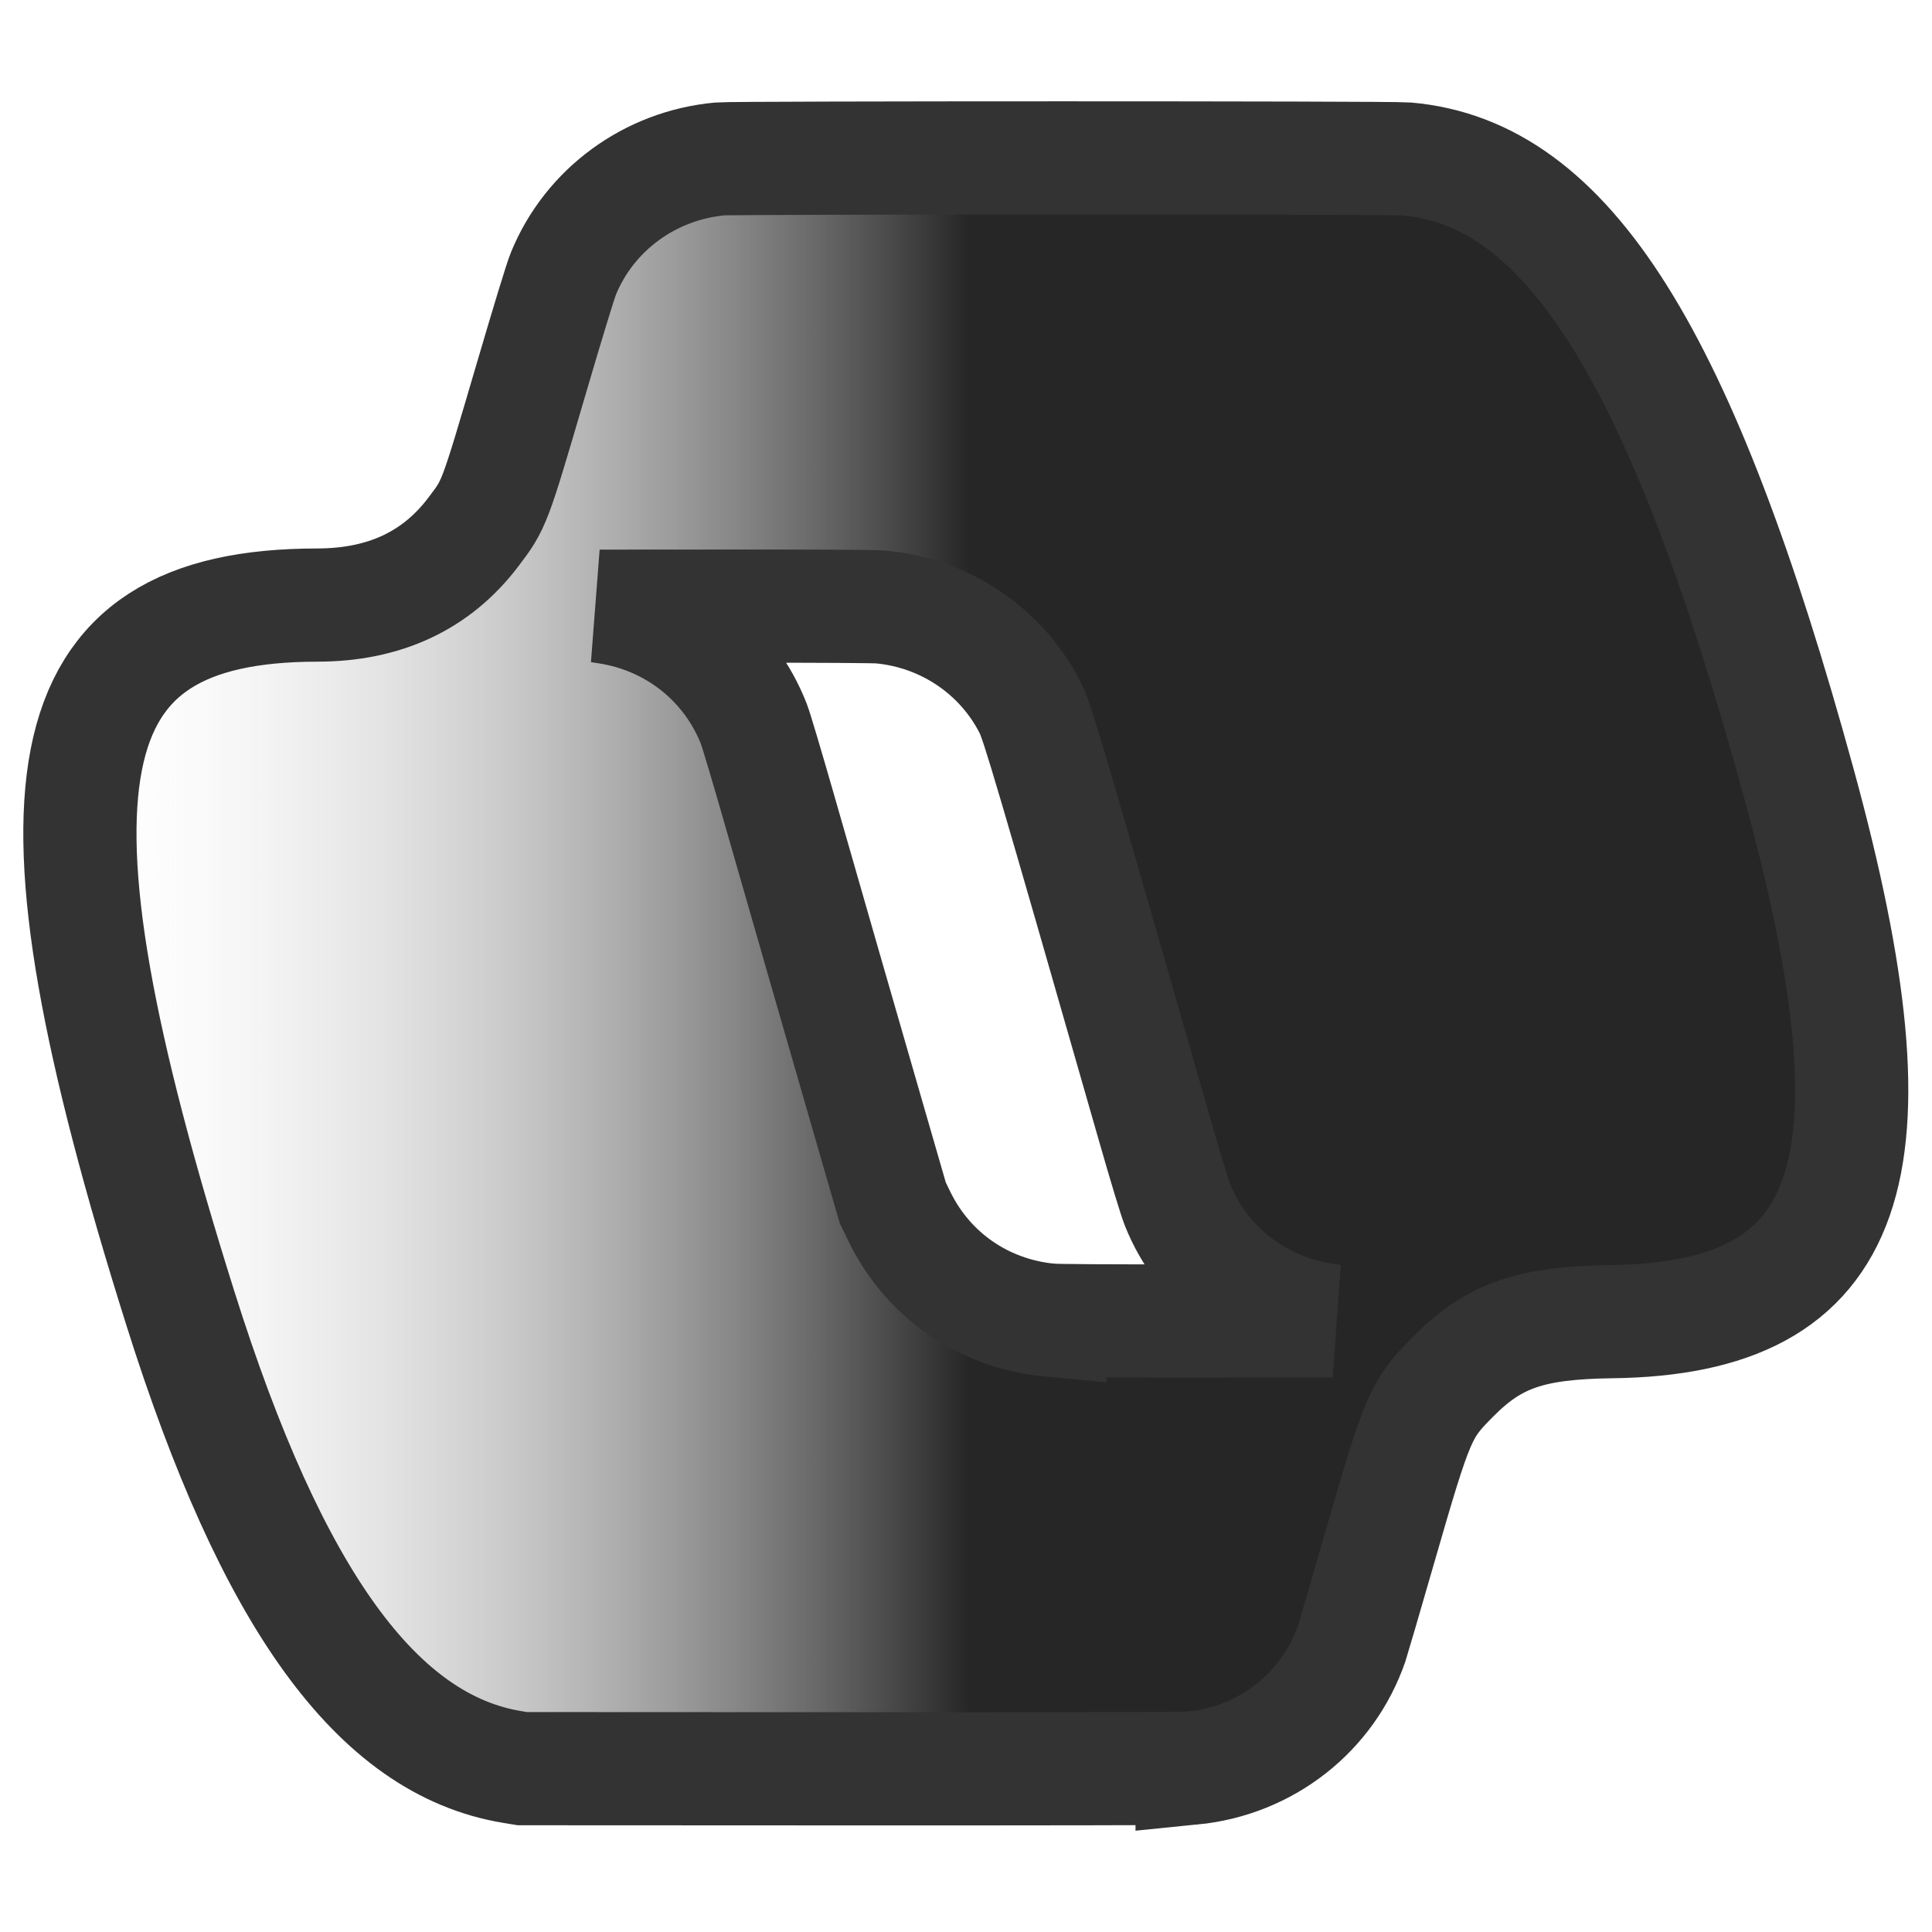
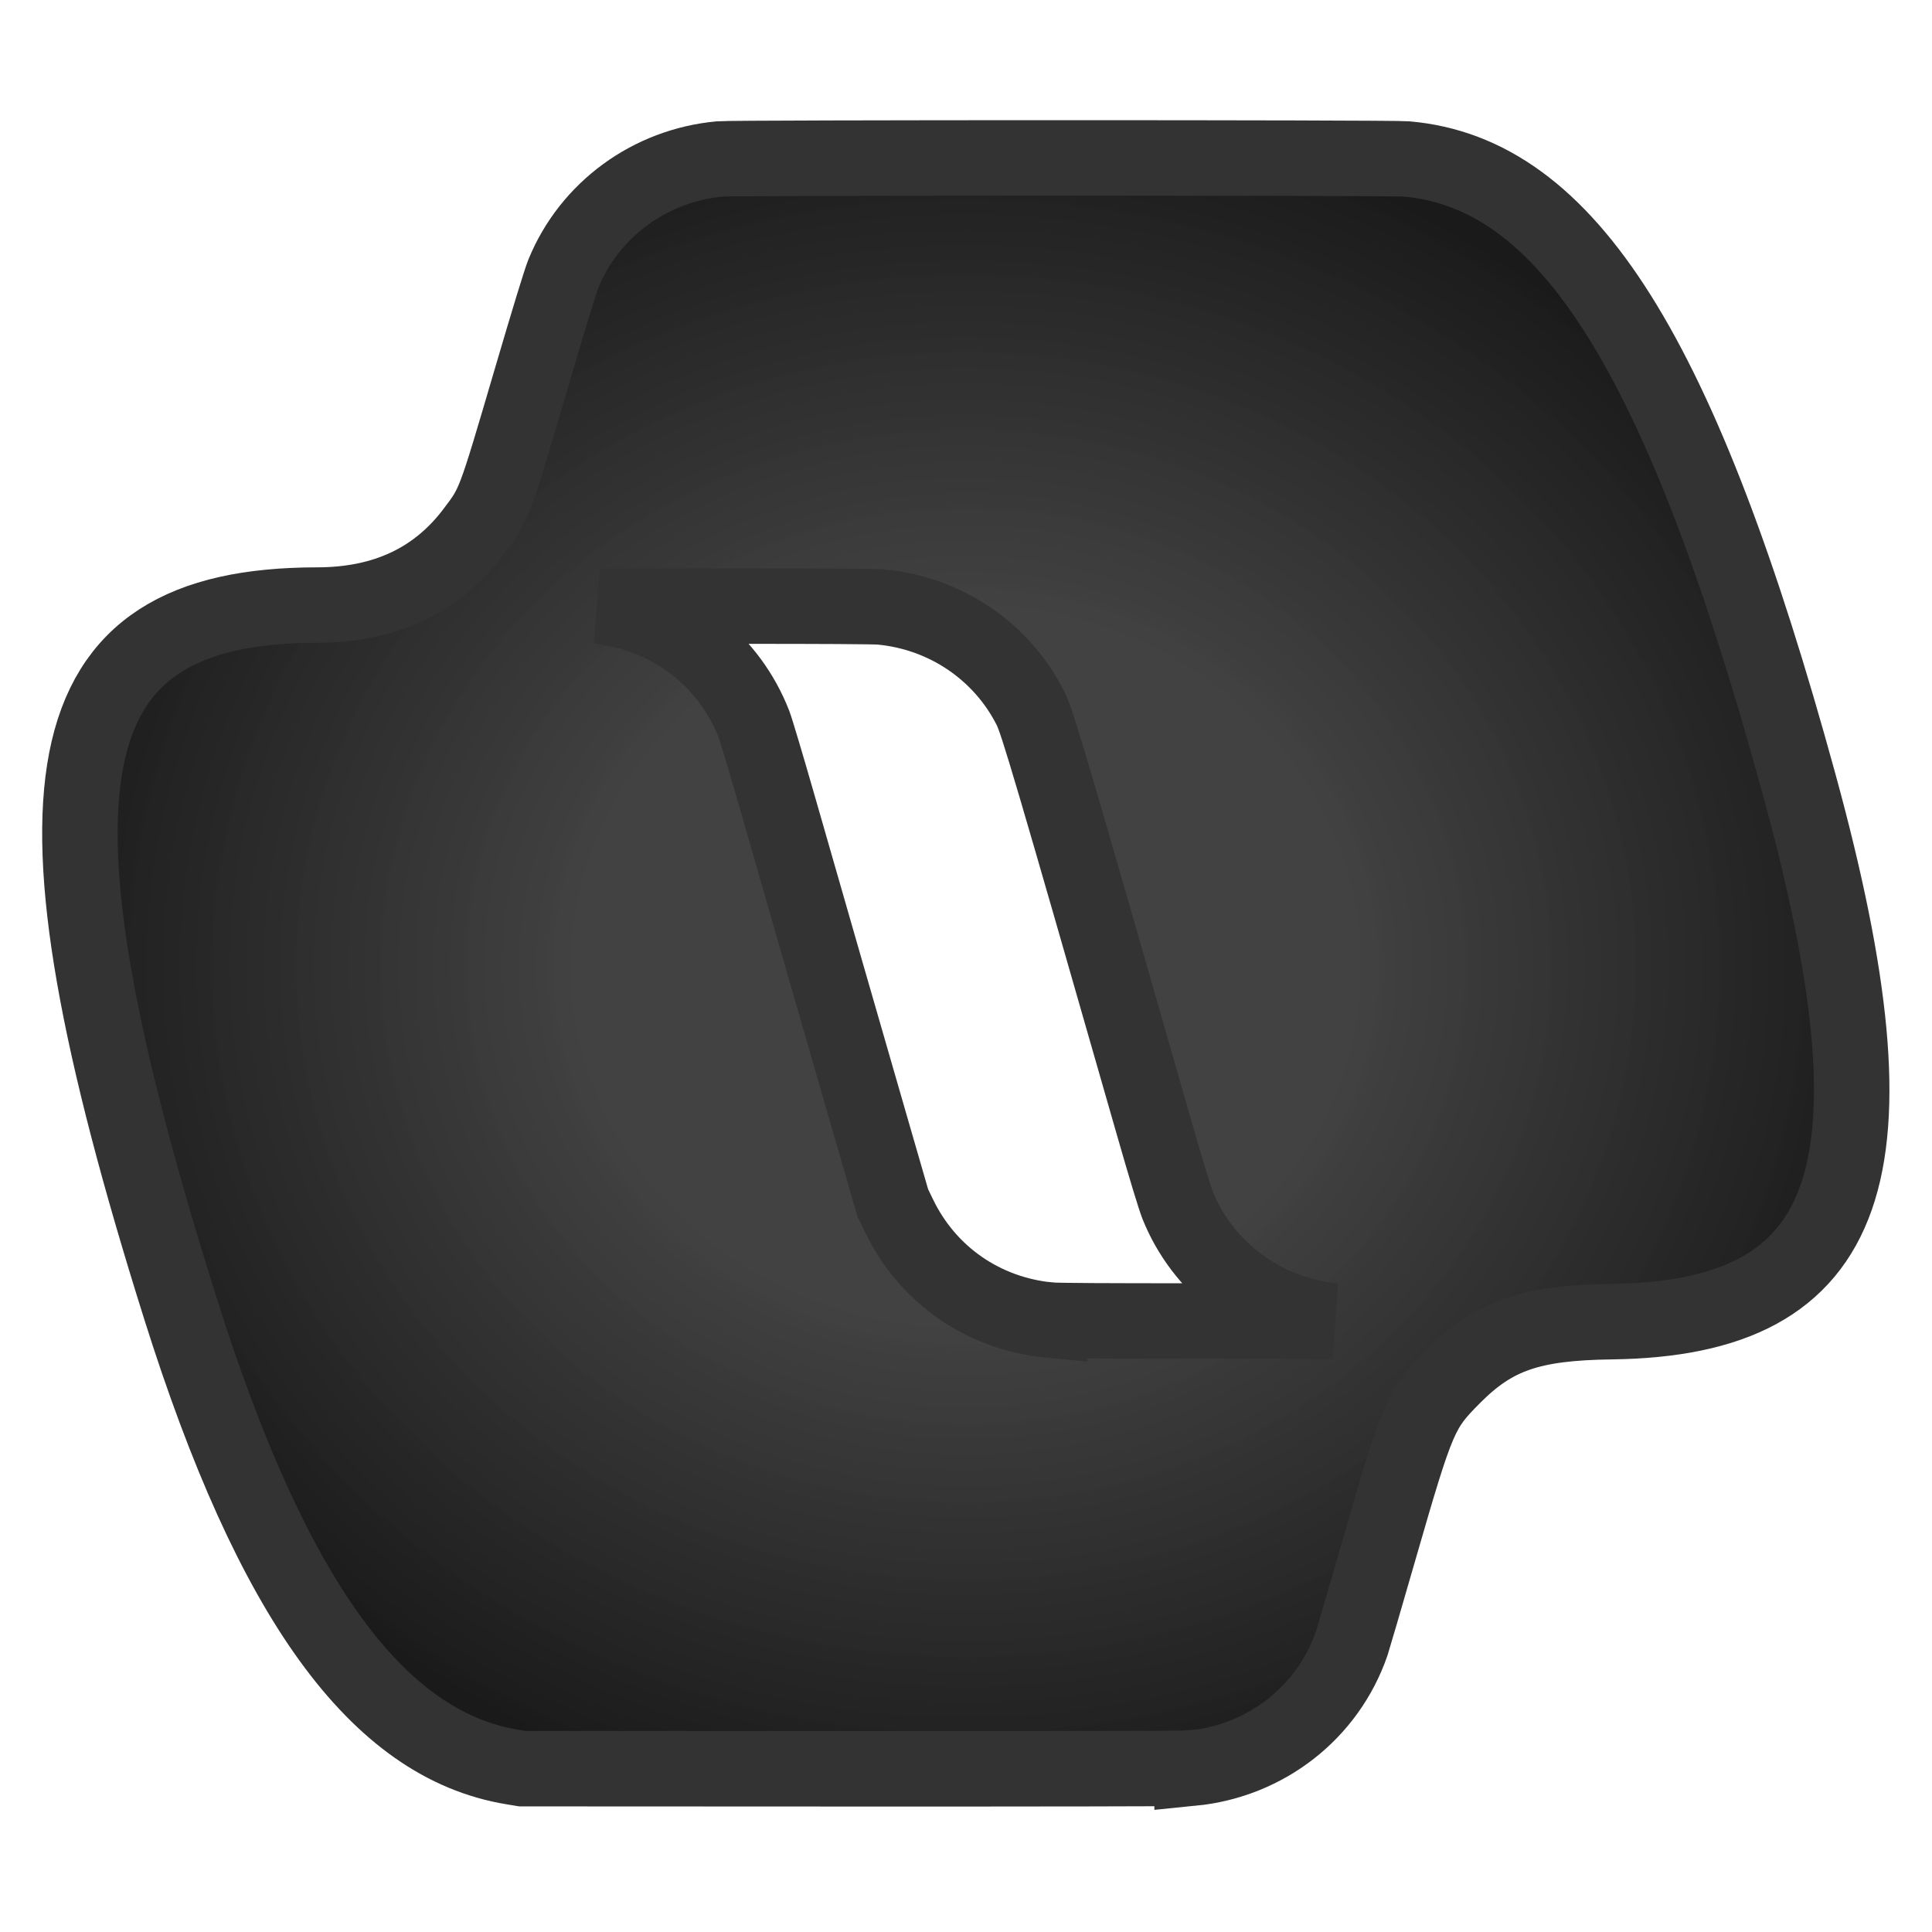
<svg xmlns="http://www.w3.org/2000/svg" xmlns:xlink="http://www.w3.org/1999/xlink" width="512" height="512" viewBox="0 0 512 512" version="1.1" id="svg1" xml:space="preserve">
  <defs id="defs1">
    <linearGradient id="linearGradient6">
-       <stop style="stop-color:#262626;stop-opacity:1;" offset="0.498" id="stop7" />
-       <stop style="stop-color:#f2f2f2;stop-opacity:0;" offset="1" id="stop8" />
+       <stop style="stop-color:#262626;stop-opacity:0.871;" offset="0.408" id="stop7" />
+       <stop style="stop-color:#000000;stop-opacity:0.897;" offset="1" id="stop8" />
    </linearGradient>
-     <linearGradient xlink:href="#linearGradient6" id="linearGradient8" x1="21.074" y1="255.947" x2="490.621" y2="255.947" gradientUnits="userSpaceOnUse" gradientTransform="matrix(-1,0,0,1,511.7963,-0.6449919)" />
+     <radialGradient xlink:href="#linearGradient6" id="radialGradient1" cx="256" cy="256" fx="256" fy="256" r="249.961" gradientTransform="matrix(1,0,0,0.9167534,0,21.31114)" gradientUnits="userSpaceOnUse" />
  </defs>
  <g id="layer1">
-     <path style="fill:url(#linearGradient8);fill-opacity:1;fill-rule:nonzero;stroke:#333333;stroke-width:30;stroke-dasharray:none;stroke-opacity:1" d="m 315.921,468.593 c 19.591,-1.941 36,-14.785 42.318,-33.125 0.286,-0.831 3.57,-12.081 7.297,-25 10.162,-35.222 10.911,-36.97 19.612,-45.715 10.81,-10.866 20.512,-14.223 41.897,-14.498 64.363,-0.828 77.908,-39.601 49.747,-142.4 C 445.555,93.825 415.384,45.8 372.671,42.119 c -4.207,-0.363 -177.916,-0.361 -181.875,0.001 -18.523,1.696 -34.523,13.402 -41.468,30.337 -0.794,1.937 -3.9,12.083 -8.647,28.246 -9.746,33.187 -9.623,32.863 -15.234,40.277 -9.767,12.908 -23.548,19.355 -41.402,19.371 -70.951,0.063 -80.102,47.079 -36.264,186.31 24.31,77.21 52.186,115.728 88.019,121.62 l 2.621,0.431 87.75,0.039 c 48.263,0.022 88.65,-0.05 89.75,-0.159 z m -37.714,-118.746 c -17.509,-1.66 -32.351,-11.924 -39.934,-27.617 l -1.691,-3.5 -6.003,-20.75 c -7.719,-26.68 -16.726,-57.961 -24.011,-83.387 -3.173,-11.075 -6.211,-21.27 -6.751,-22.655 -6.439,-16.522 -21.052,-28.19 -38.763,-30.953 l -2.133,-0.333 35.875,-0.024 c 22.509,-0.015 36.9,0.071 38.625,0.23 17.077,1.577 32.068,11.726 39.683,26.867 1.855,3.688 5.394,15.699 32.562,110.503 3.126,10.908 5.646,19.222 6.397,21.101 6.444,16.131 21.394,27.856 38.733,30.375 l 2.375,0.345 -36.125,0.027 c -23.062,0.017 -37.106,-0.066 -38.839,-0.231 z" id="path1" />
+     <path style="fill:url(#radialGradient1);fill-opacity:1;fill-rule:nonzero;stroke:#333333;stroke-width:20;stroke-dasharray:none;stroke-opacity:1" d="m 315.921,468.593 c 19.591,-1.941 36,-14.785 42.318,-33.125 0.286,-0.831 3.57,-12.081 7.297,-25 10.162,-35.222 10.911,-36.97 19.612,-45.715 10.81,-10.866 20.512,-14.223 41.897,-14.498 64.363,-0.828 77.908,-39.601 49.747,-142.4 C 445.555,93.825 415.384,45.8 372.671,42.119 c -4.207,-0.363 -177.916,-0.361 -181.875,0.001 -18.523,1.696 -34.523,13.402 -41.468,30.337 -0.794,1.937 -3.9,12.083 -8.647,28.246 -9.746,33.187 -9.623,32.863 -15.234,40.277 -9.767,12.908 -23.548,19.355 -41.402,19.371 -70.951,0.063 -80.102,47.079 -36.264,186.31 24.31,77.21 52.186,115.728 88.019,121.62 l 2.621,0.431 87.75,0.039 c 48.263,0.022 88.65,-0.05 89.75,-0.159 z m -37.714,-118.746 c -17.509,-1.66 -32.351,-11.924 -39.934,-27.617 l -1.691,-3.5 -6.003,-20.75 c -7.719,-26.68 -16.726,-57.961 -24.011,-83.387 -3.173,-11.075 -6.211,-21.27 -6.751,-22.655 -6.439,-16.522 -21.052,-28.19 -38.763,-30.953 l -2.133,-0.333 35.875,-0.024 c 22.509,-0.015 36.9,0.071 38.625,0.23 17.077,1.577 32.068,11.726 39.683,26.867 1.855,3.688 5.394,15.699 32.562,110.503 3.126,10.908 5.646,19.222 6.397,21.101 6.444,16.131 21.394,27.856 38.733,30.375 l 2.375,0.345 -36.125,0.027 c -23.062,0.017 -37.106,-0.066 -38.839,-0.231 z" id="path1" />
  </g>
</svg>
